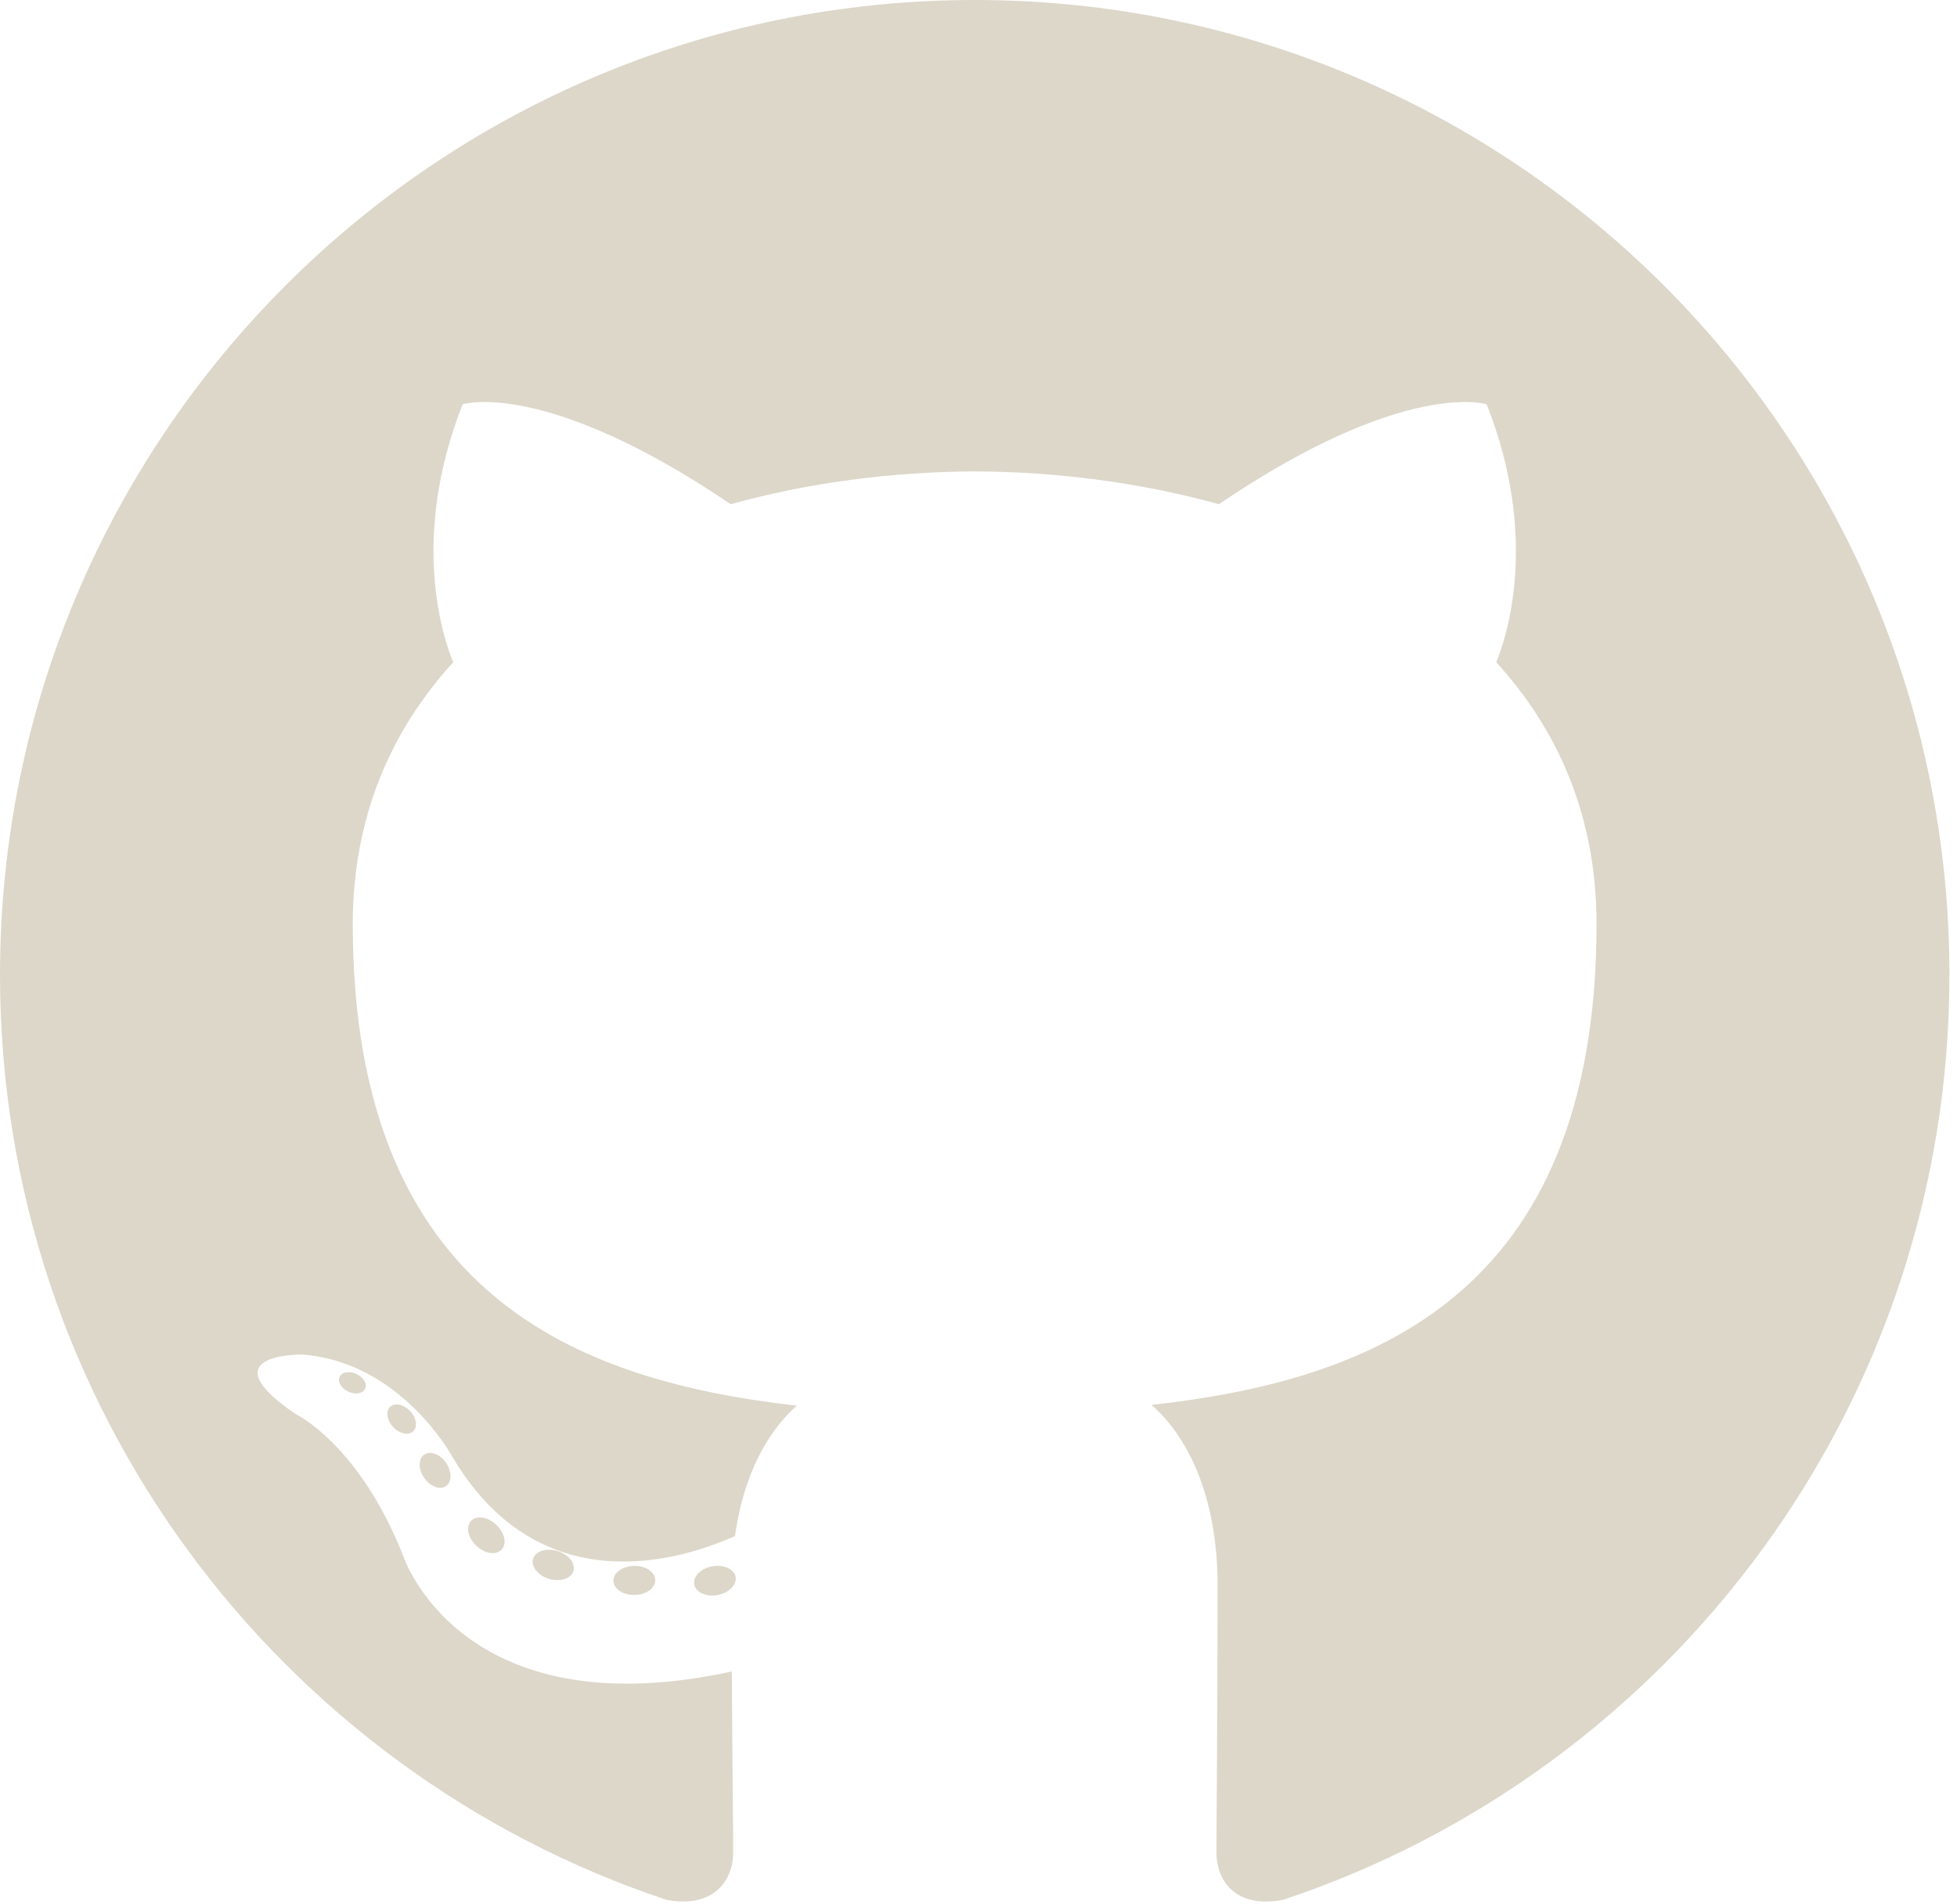
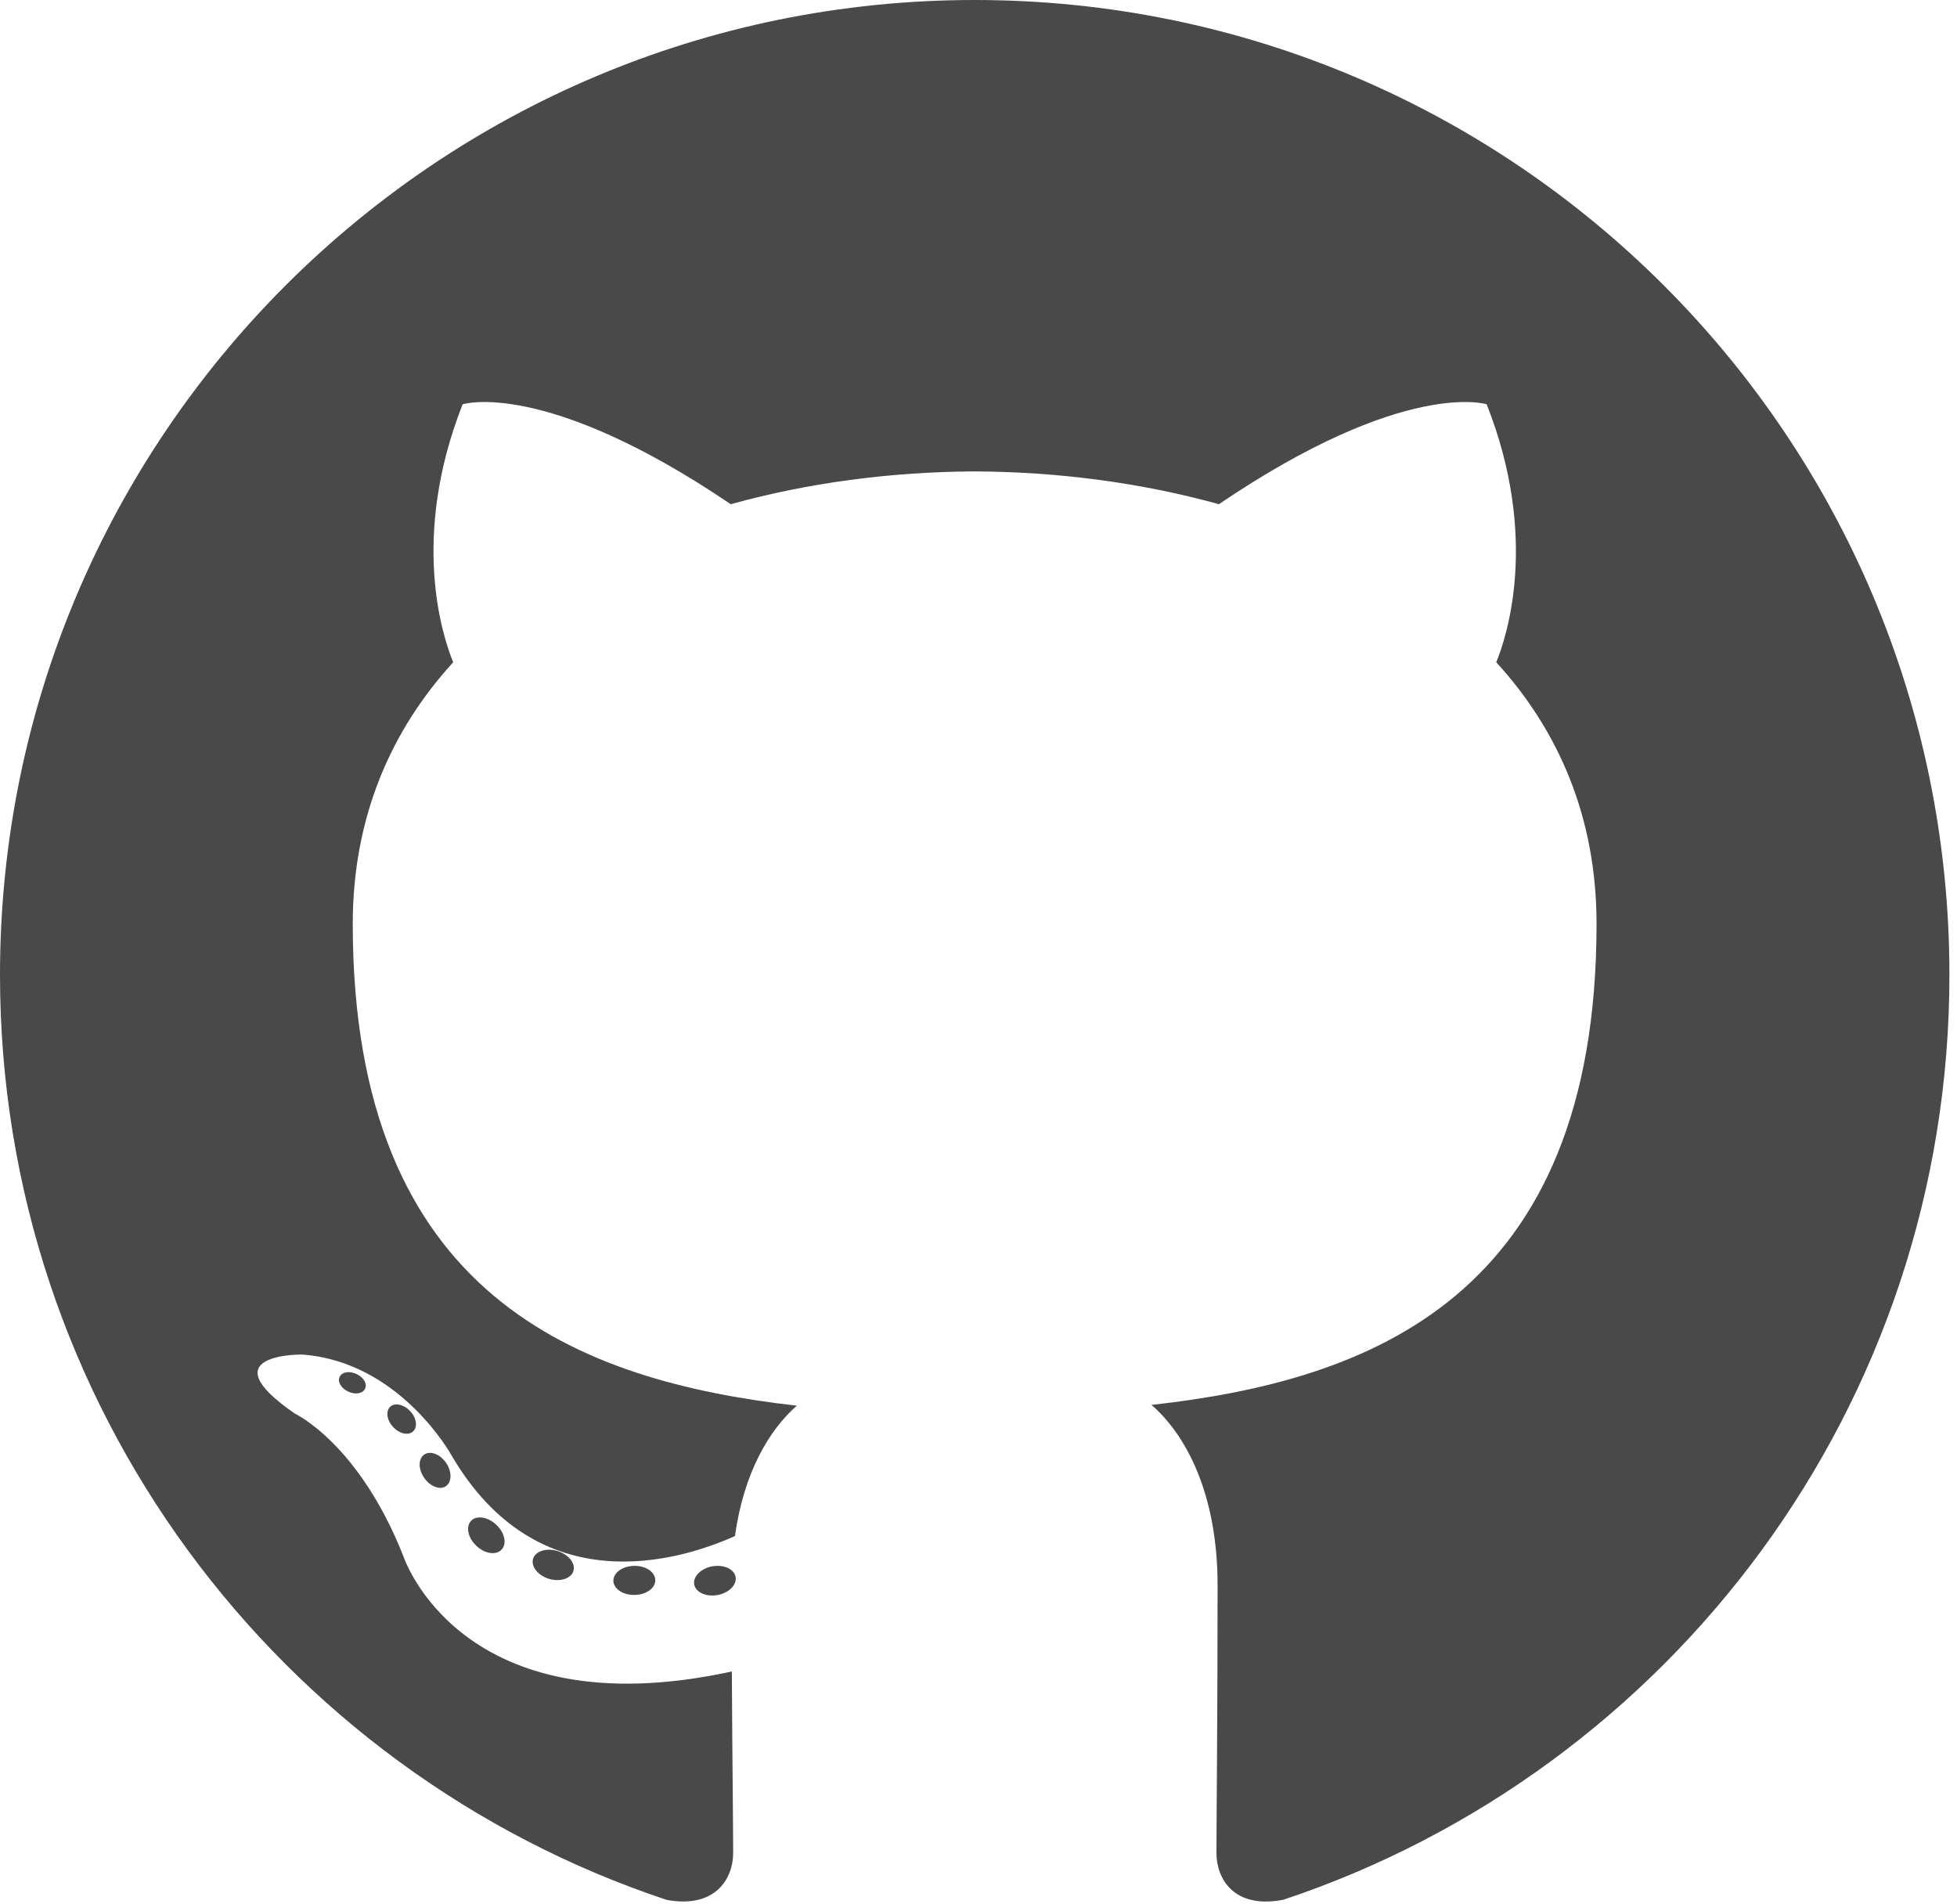
<svg xmlns="http://www.w3.org/2000/svg" width="2500" height="2432" viewBox="0 0 256 249" preserveAspectRatio="xMinYMin meet">
-   <g fill="#dcd7c9">
+   <g fill="#494949">
    <path d="M127.505 0C57.095 0 0 57.085 0 127.505c0 56.336 36.534 104.13 87.196 120.99 6.372 1.18 8.712-2.766 8.712-6.134 0-3.04-.119-13.085-.173-23.739-35.473 7.713-42.958-15.044-42.958-15.044-5.8-14.738-14.157-18.656-14.157-18.656-11.568-7.914.872-7.752.872-7.752 12.804.9 19.546 13.14 19.546 13.14 11.372 19.493 29.828 13.857 37.104 10.6 1.144-8.242 4.449-13.866 8.095-17.05-28.32-3.225-58.092-14.158-58.092-63.014 0-13.92 4.981-25.295 13.138-34.224-1.324-3.212-5.688-16.18 1.235-33.743 0 0 10.707-3.427 35.073 13.07 10.17-2.826 21.078-4.242 31.914-4.29 10.836.048 21.752 1.464 31.942 4.29 24.337-16.497 35.029-13.07 35.029-13.07 6.94 17.563 2.574 30.531 1.25 33.743 8.175 8.929 13.122 20.303 13.122 34.224 0 48.972-29.828 59.756-58.22 62.912 4.573 3.957 8.648 11.717 8.648 23.612 0 17.06-.148 30.791-.148 34.991 0 3.393 2.295 7.369 8.759 6.117 50.634-16.879 87.122-64.656 87.122-120.973C255.009 57.085 197.922 0 127.505 0" />
    <path d="M47.755 181.634c-.28.633-1.278.823-2.185.389-.925-.416-1.445-1.28-1.145-1.916.275-.652 1.273-.834 2.196-.396.927.415 1.455 1.287 1.134 1.923M54.027 187.23c-.608.564-1.797.302-2.604-.589-.834-.889-.99-2.077-.373-2.65.627-.563 1.78-.3 2.616.59.834.899.996 2.08.36 2.65M58.33 194.39c-.782.543-2.06.034-2.849-1.1-.781-1.133-.781-2.493.017-3.038.792-.545 2.05-.055 2.85 1.07.78 1.153.78 2.513-.019 3.069M65.606 202.683c-.699.77-2.187.564-3.277-.488-1.114-1.028-1.425-2.487-.724-3.258.707-.772 2.204-.555 3.302.488 1.107 1.026 1.445 2.496.7 3.258M75.01 205.483c-.307.998-1.741 1.452-3.185 1.028-1.442-.437-2.386-1.607-2.095-2.616.3-1.005 1.74-1.478 3.195-1.024 1.44.435 2.386 1.596 2.086 2.612M85.714 206.67c.036 1.052-1.189 1.924-2.705 1.943-1.525.033-2.758-.818-2.774-1.852 0-1.062 1.197-1.926 2.721-1.951 1.516-.03 2.758.815 2.758 1.86M96.228 206.267c.182 1.026-.872 2.08-2.377 2.36-1.48.27-2.85-.363-3.039-1.38-.184-1.052.89-2.105 2.367-2.378 1.508-.262 2.857.355 3.049 1.398" />
  </g>
</svg>
